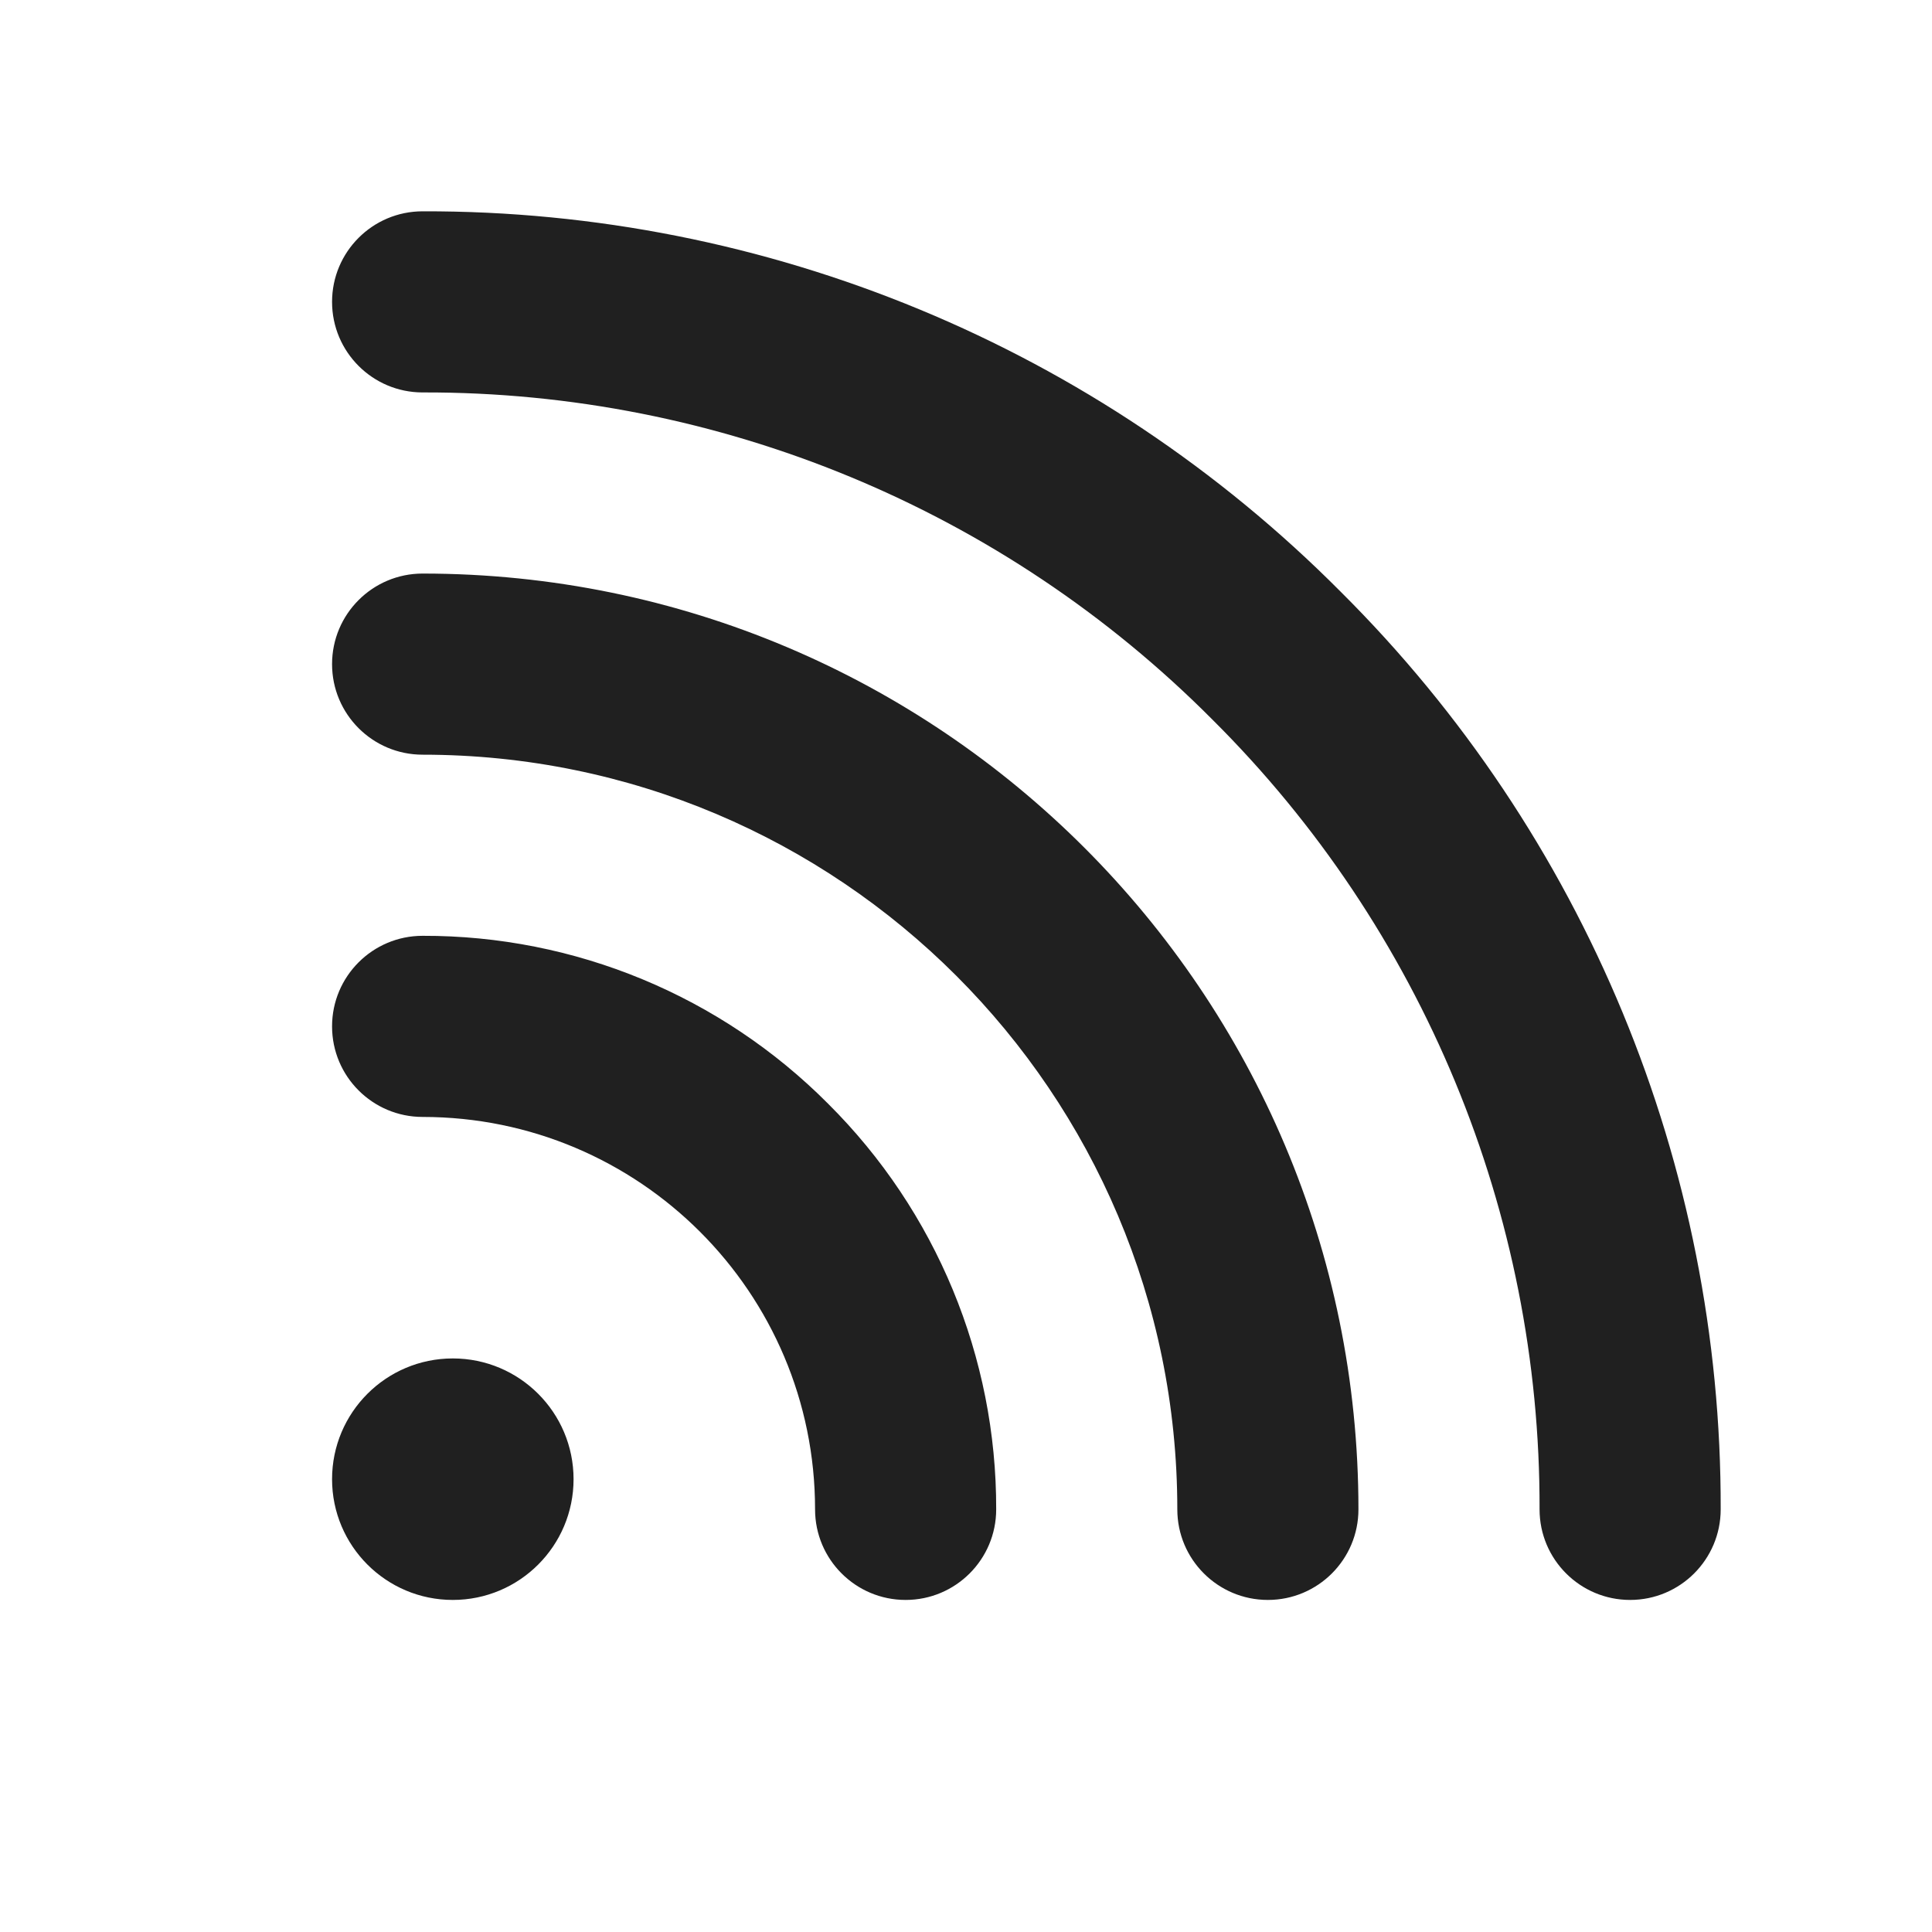
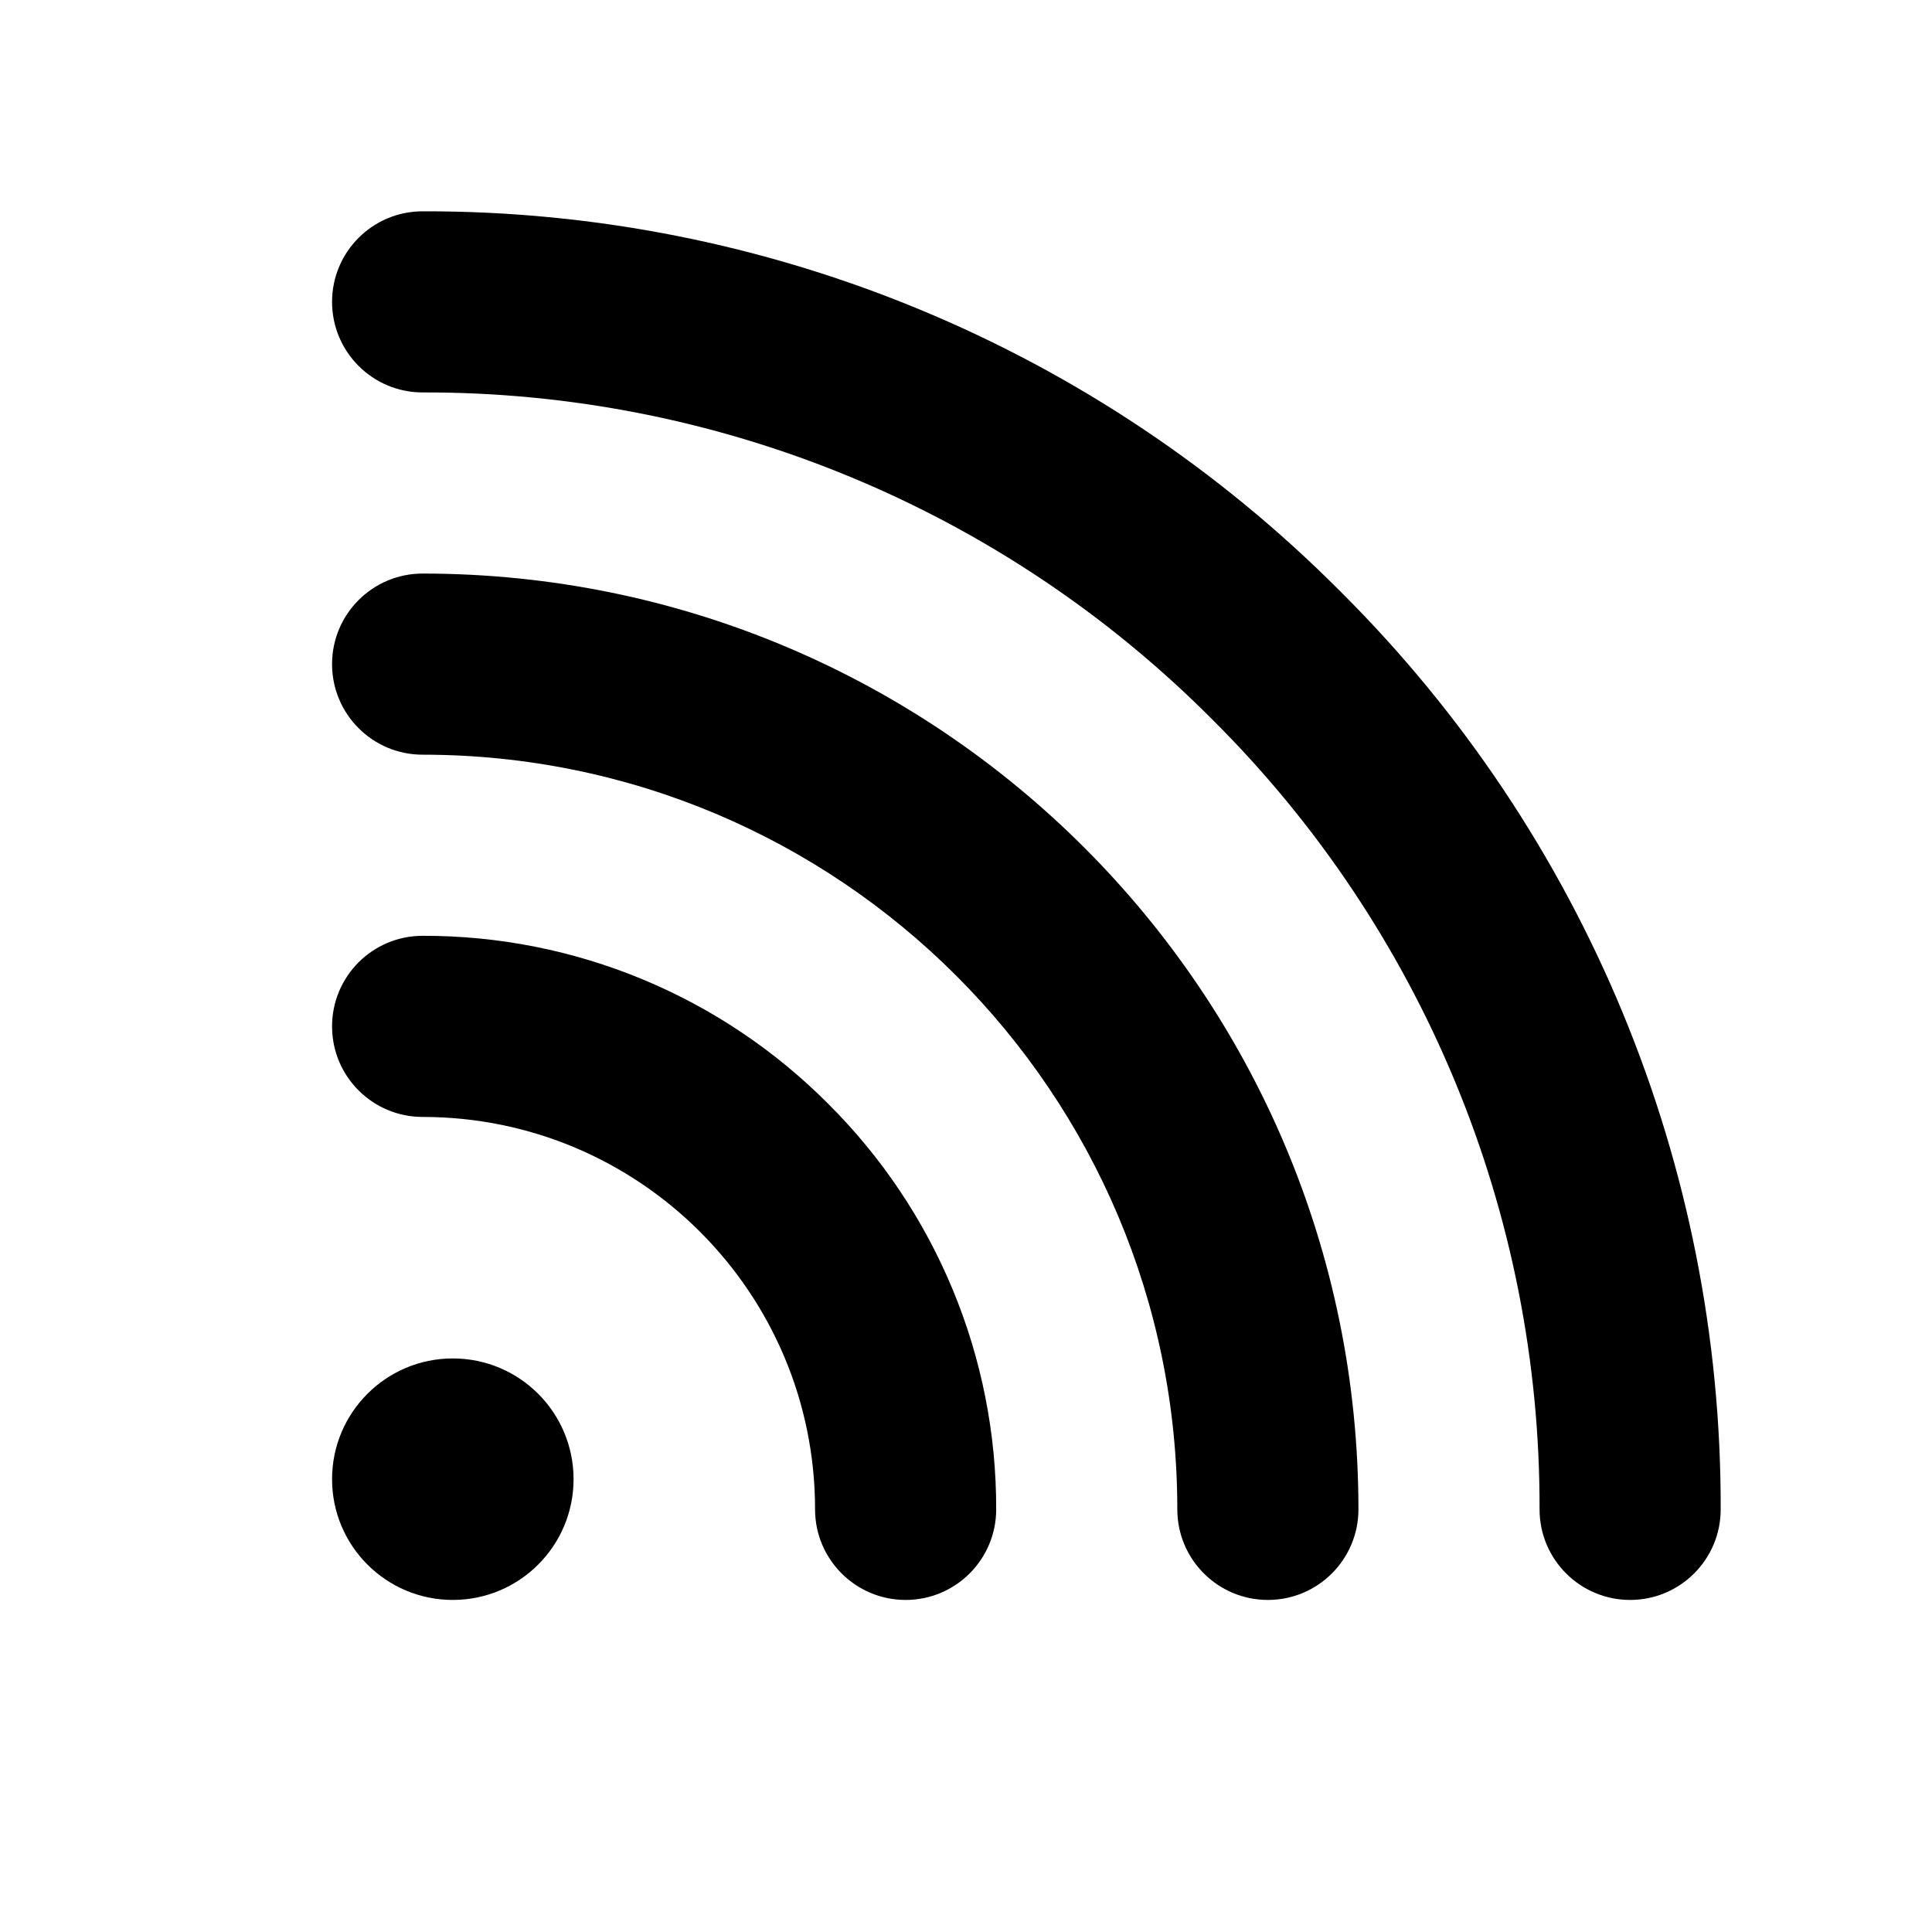
- <svg xmlns="http://www.w3.org/2000/svg" width="16" height="16" fill="#202020" viewBox="0 0 256 256">
-   <path d="M109.74,146.26A75.53,75.53,0,0,1,132,200a12,12,0,0,1-24,0,52,52,0,0,0-52-52,12,12,0,0,1,0-24A75.51,75.51,0,0,1,109.74,146.26ZM56,76a12,12,0,0,0,0,24A100,100,0,0,1,156,200a12,12,0,0,0,24,0A124,124,0,0,0,56,76Zm121.62,2.38A170.85,170.85,0,0,0,56,28a12,12,0,0,0,0,24A147,147,0,0,1,160.65,95.35,147,147,0,0,1,204,200a12,12,0,0,0,24,0A170.85,170.85,0,0,0,177.62,78.38ZM60,180a16,16,0,1,0,16,16A16,16,0,0,0,60,180Z" />
+ <svg xmlns="http://www.w3.org/2000/svg" id="icon" viewBox="0 0 256 256">
+   <path fill="currentColor" d="M109.74,146.26A75.53,75.53,0,0,1,132,200a12,12,0,0,1-24,0,52,52,0,0,0-52-52,12,12,0,0,1,0-24A75.51,75.51,0,0,1,109.74,146.26ZM56,76a12,12,0,0,0,0,24A100,100,0,0,1,156,200a12,12,0,0,0,24,0A124,124,0,0,0,56,76Zm121.62,2.38A170.85,170.85,0,0,0,56,28a12,12,0,0,0,0,24A147,147,0,0,1,160.65,95.35,147,147,0,0,1,204,200a12,12,0,0,0,24,0A170.85,170.85,0,0,0,177.62,78.38ZM60,180a16,16,0,1,0,16,16A16,16,0,0,0,60,180Z" />
</svg>
